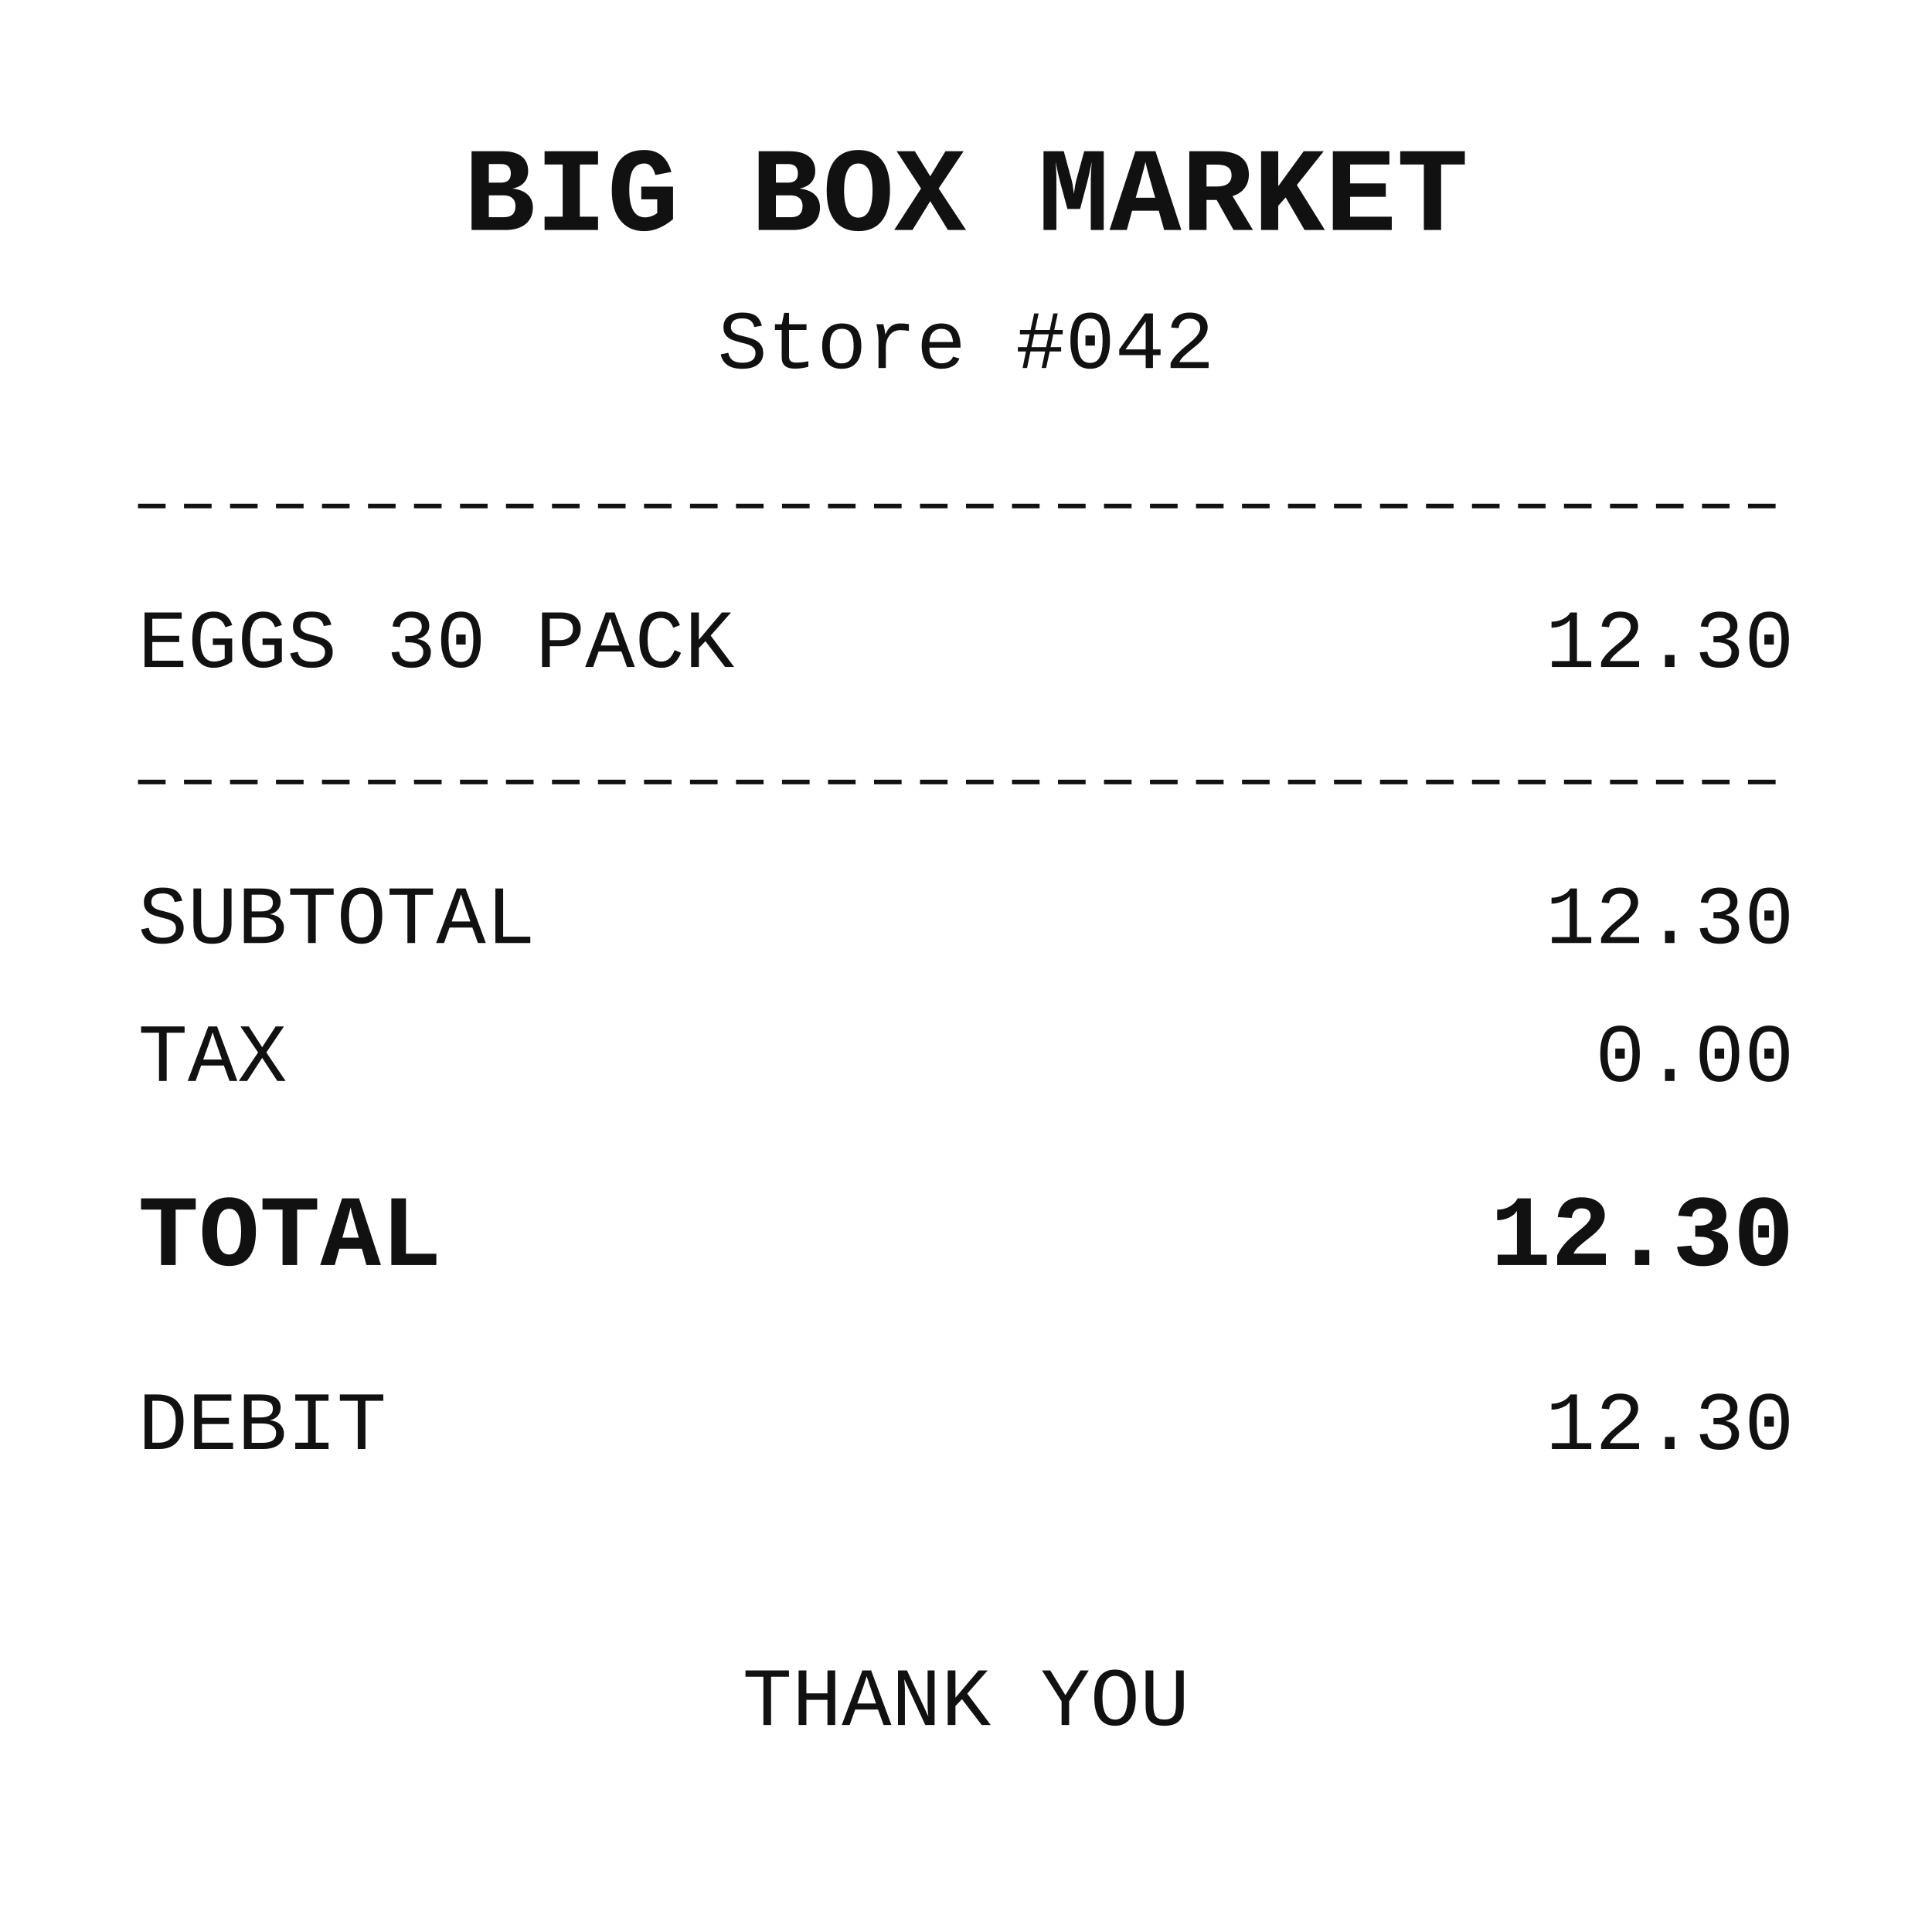
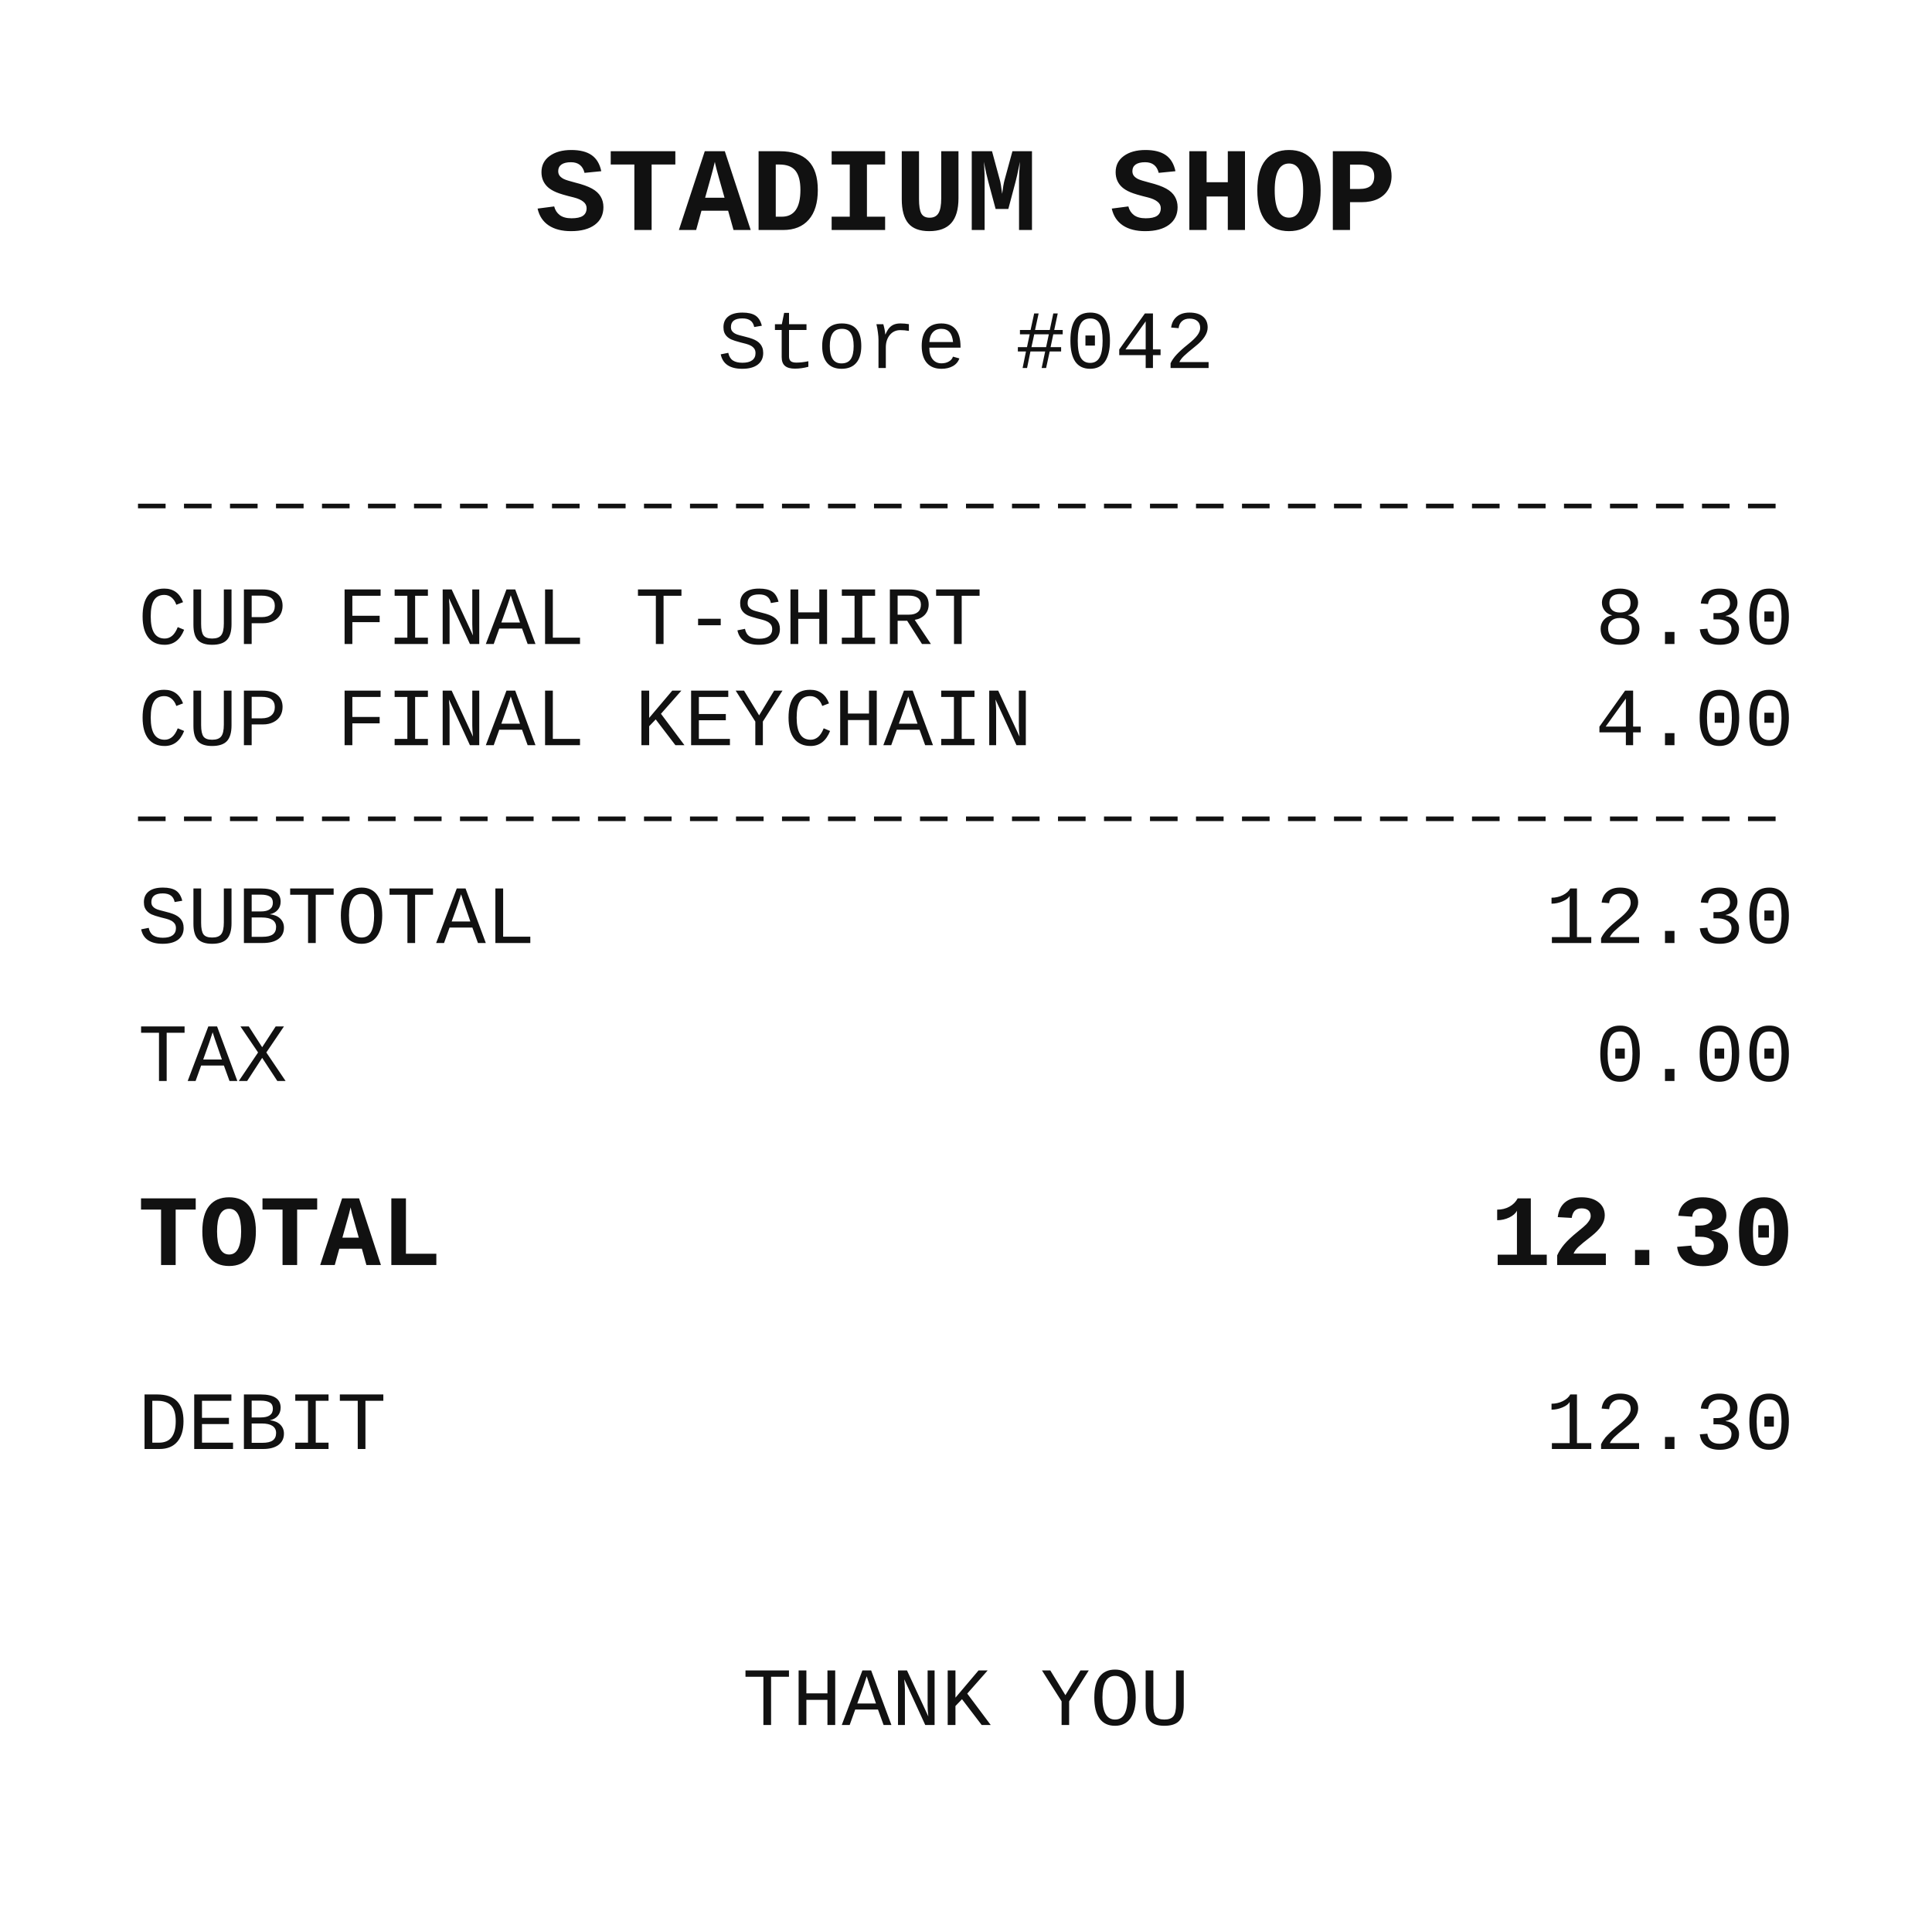
<svg xmlns="http://www.w3.org/2000/svg" width="420" height="420" viewBox="0 0 420 420">
  <rect width="420" height="420" fill="#ffffff" />
  <g font-family="Courier New, Courier, monospace" font-size="18" fill="#111111">
-     <text x="210" y="50" font-size="26" font-weight="bold" text-anchor="middle">BIG BOX MARKET</text>
+     <text x="210" y="50" font-size="26" font-weight="bold" text-anchor="middle">STADIUM SHOP</text>
    <text x="210" y="80" text-anchor="middle">Store #042</text>
    <line x1="30" y1="110" x2="390" y2="110" stroke="#111111" stroke-dasharray="6 4" />
-     <text x="30" y="145">EGGS 30 PACK</text>
-     <text x="390" y="145" text-anchor="end">12.30</text>
-     <line x1="30" y1="170" x2="390" y2="170" stroke="#111111" stroke-dasharray="6 4" />
+     <text x="30" y="140">CUP FINAL T-SHIRT</text>
+     <text x="390" y="140" text-anchor="end">8.30</text>
+     <text x="30" y="162">CUP FINAL KEYCHAIN</text>
+     <text x="390" y="162" text-anchor="end">4.00</text>
+     <line x1="30" y1="178" x2="390" y2="178" stroke="#111111" stroke-dasharray="6 4" />
    <text x="30" y="205">SUBTOTAL</text>
    <text x="390" y="205" text-anchor="end">12.30</text>
    <text x="30" y="235">TAX</text>
    <text x="390" y="235" text-anchor="end">0.00</text>
    <text x="30" y="275" font-size="22" font-weight="bold">TOTAL</text>
    <text x="390" y="275" font-size="22" font-weight="bold" text-anchor="end">12.30</text>
    <text x="30" y="315">DEBIT</text>
    <text x="390" y="315" text-anchor="end">12.30</text>
    <text x="210" y="375" text-anchor="middle">THANK YOU</text>
  </g>
</svg>
